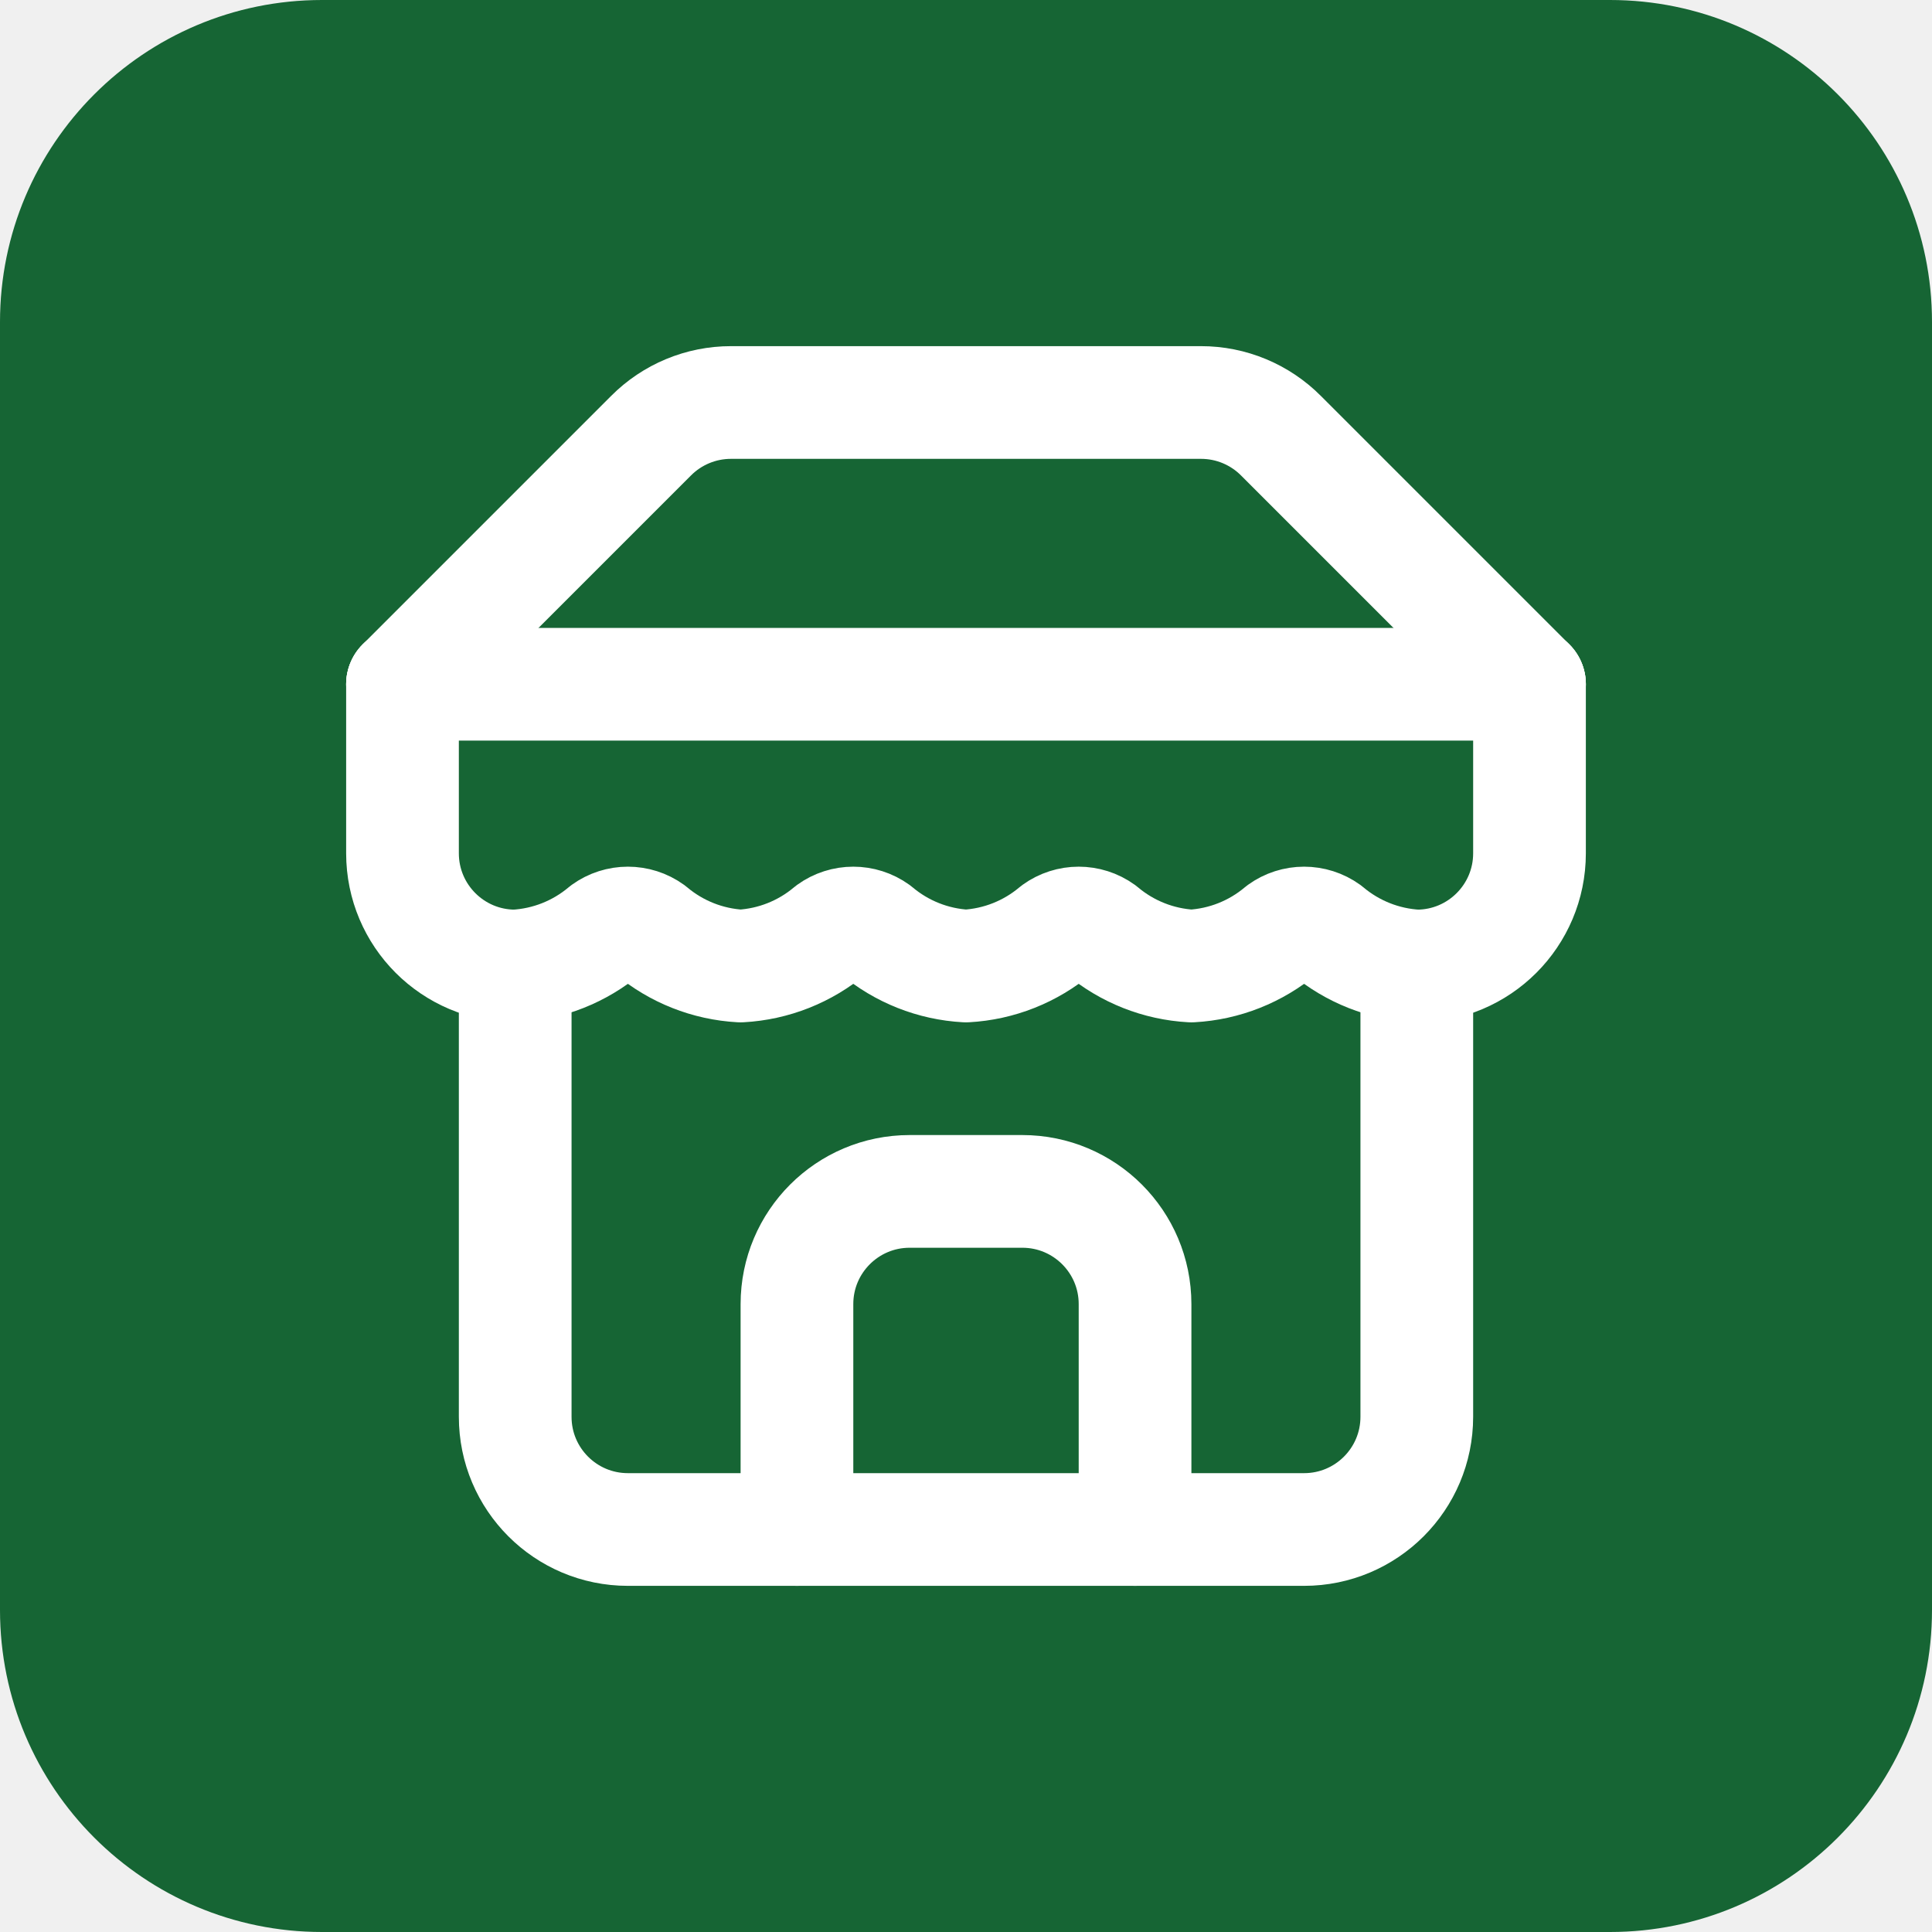
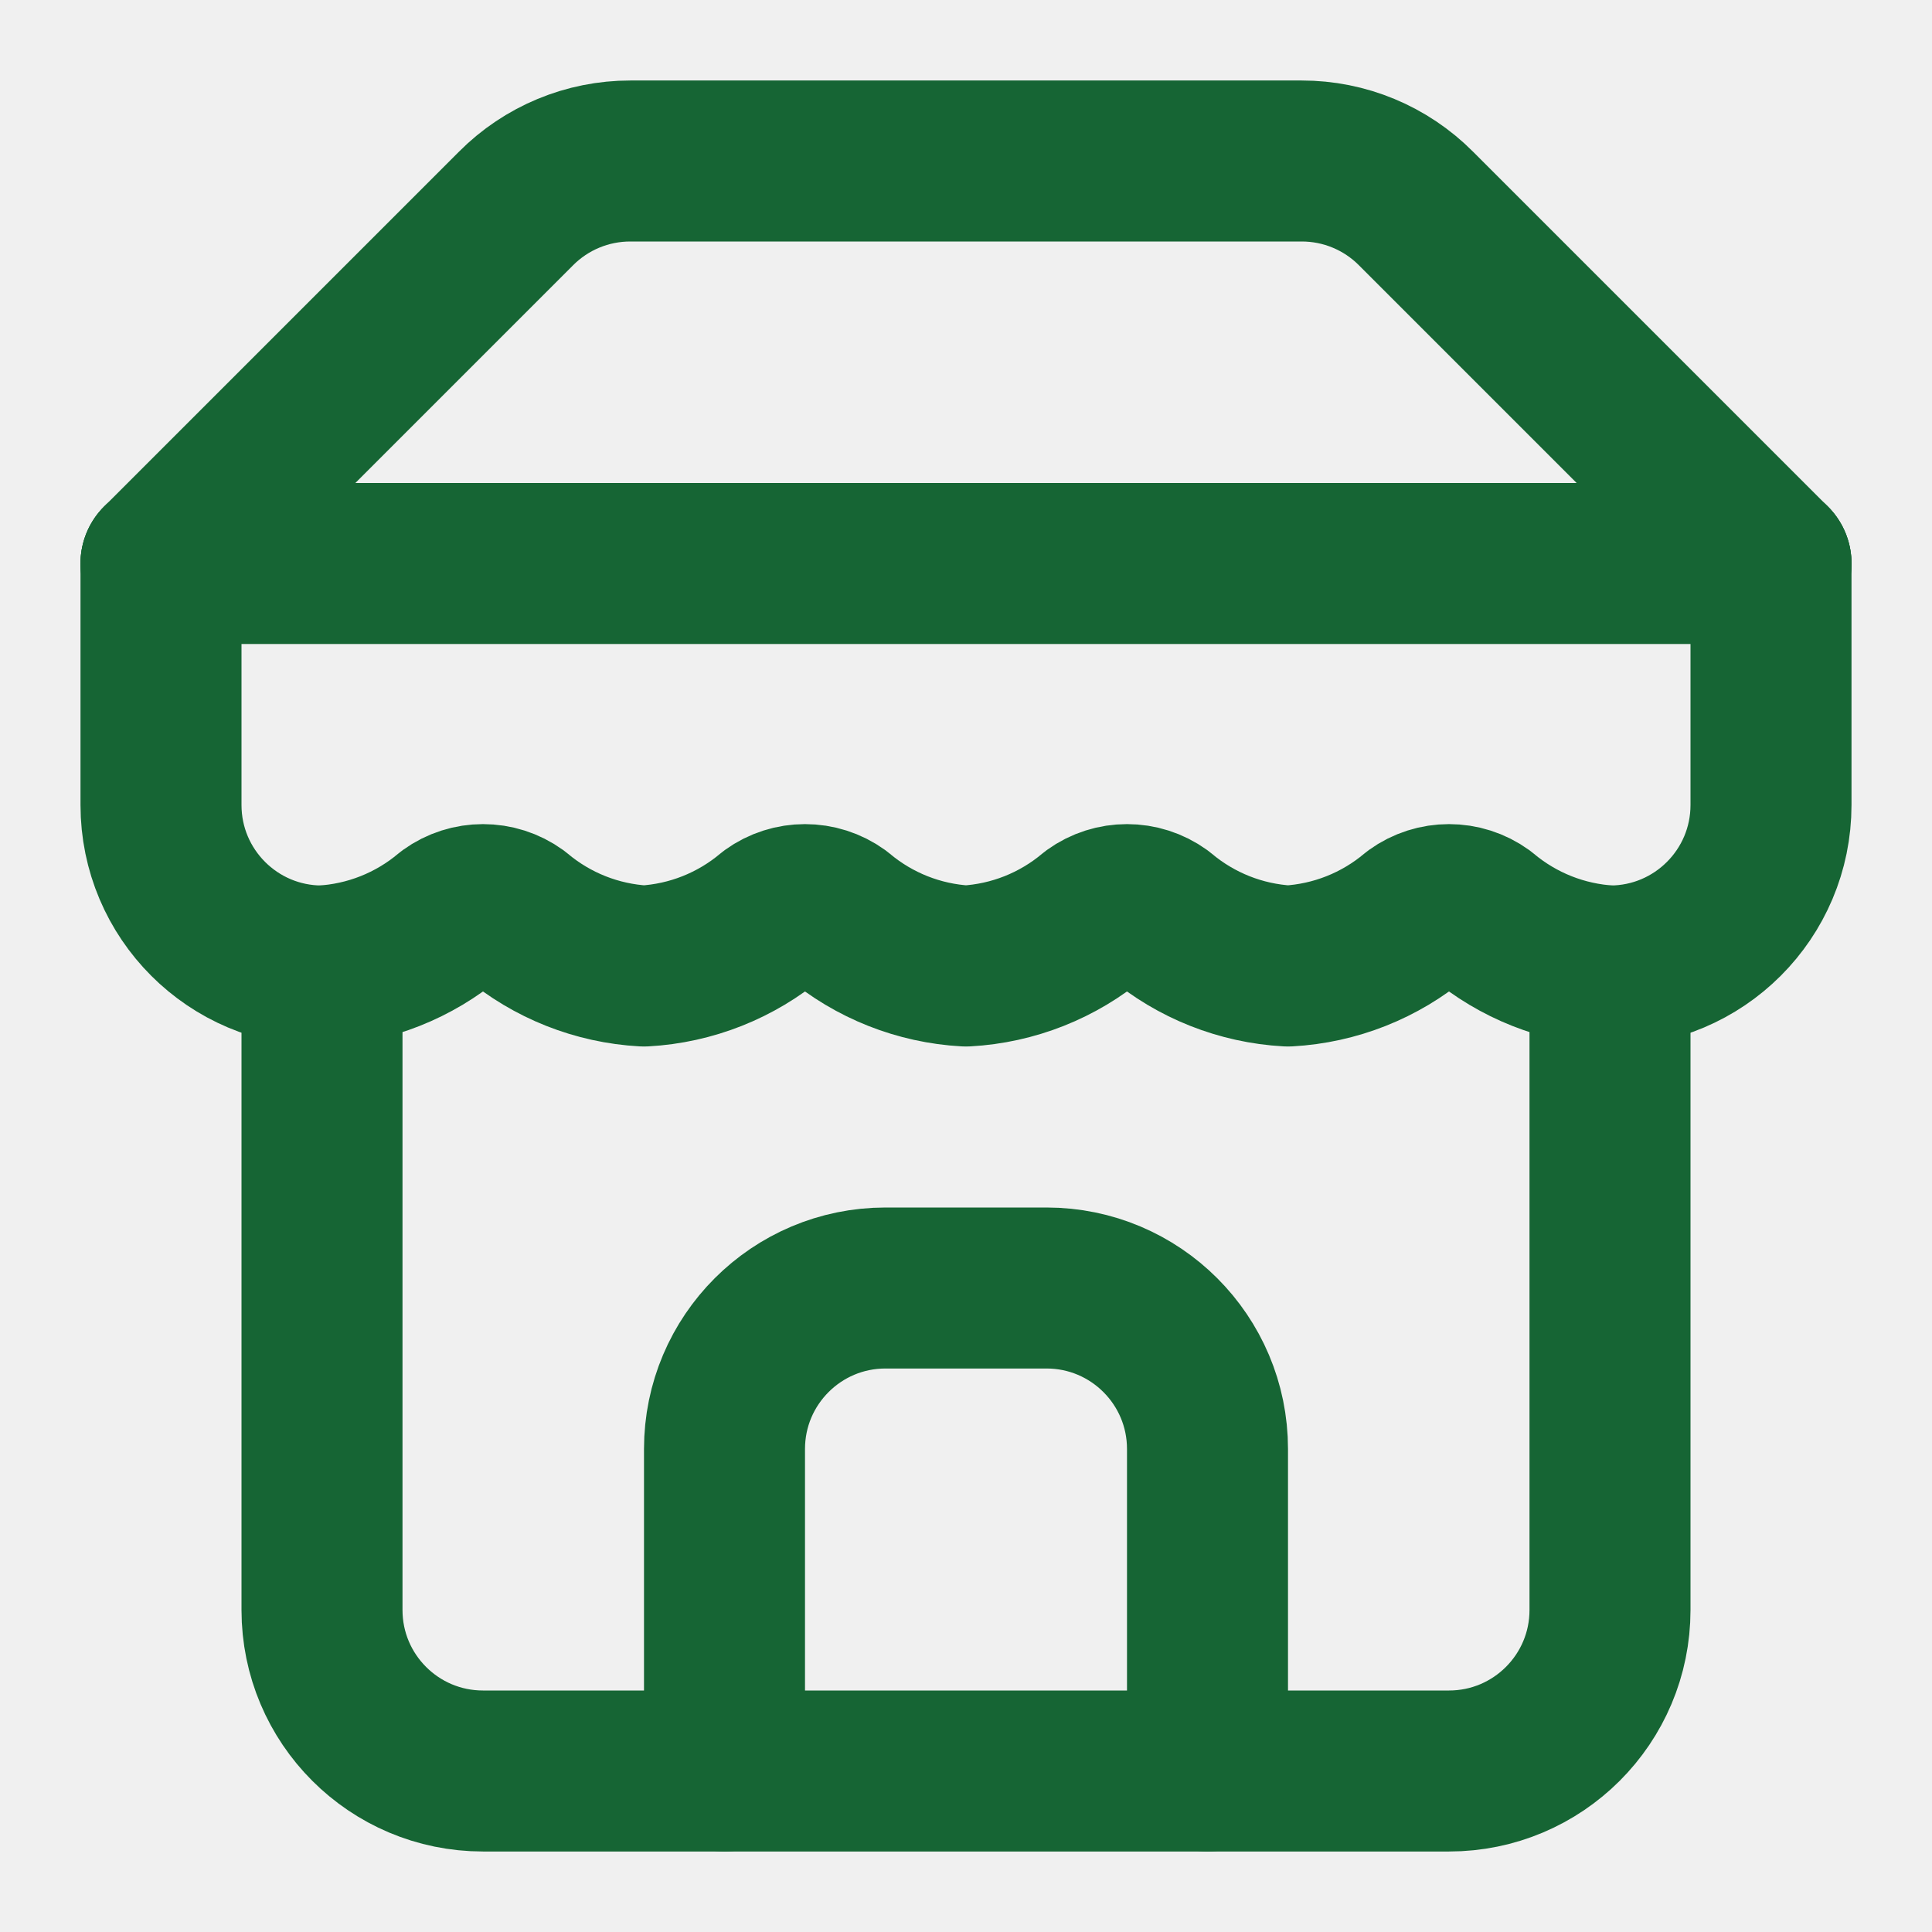
- <svg xmlns="http://www.w3.org/2000/svg" width="512" height="512" viewBox="0 0 24 24" fill="none" stroke="#ffffff" stroke-width="2" stroke-linecap="round" stroke-linejoin="round">
-   <rect width="24" height="24" rx="4" fill="#166534" stroke="none" />
-   <g transform="translate(3.6, 3.6) scale(0.7)">
-     <path d="m2 7 4.41-4.41A2 2 0 0 1 7.83 2h8.34a2 2 0 0 1 1.42.59L22 7" />
-     <path d="M4 12v8a2 2 0 0 0 2 2h12a2 2 0 0 0 2-2v-8" />
-     <path d="M15 22v-4a2 2 0 0 0-2-2h-2a2 2 0 0 0-2 2v4" />
-     <path d="M2 7h20" />
-     <path d="M22 7v3a2 2 0 0 1-2 2v0a2.7 2.7 0 0 1-1.59-.63.7.7 0 0 0-.82 0A2.7 2.7 0 0 1 16 12a2.7 2.7 0 0 1-1.59-.63.7.7 0 0 0-.82 0A2.7 2.7 0 0 1 12 12a2.7 2.7 0 0 1-1.59-.63.7.7 0 0 0-.82 0A2.7 2.7 0 0 1 8 12a2.7 2.7 0 0 1-1.59-.63.7.7 0 0 0-.82 0A2.7 2.7 0 0 1 4 12v0a2 2 0 0 1-2-2V7" />
-   </g>
+ <svg xmlns="http://www.w3.org/2000/svg" width="32" height="32" viewBox="0 0 24 24" fill="none" stroke="#166534" stroke-width="2" stroke-linecap="round" stroke-linejoin="round">
+   <path d="m2 7 4.41-4.41A2 2 0 0 1 7.83 2h8.34a2 2 0 0 1 1.42.59L22 7" />
+   <path d="M4 12v8a2 2 0 0 0 2 2h12a2 2 0 0 0 2-2v-8" />
+   <path d="M15 22v-4a2 2 0 0 0-2-2h-2a2 2 0 0 0-2 2v4" />
+   <path d="M2 7h20" />
+   <path d="M22 7v3a2 2 0 0 1-2 2v0a2.7 2.7 0 0 1-1.59-.63.7.7 0 0 0-.82 0A2.7 2.7 0 0 1 16 12a2.7 2.7 0 0 1-1.59-.63.7.7 0 0 0-.82 0A2.7 2.7 0 0 1 12 12a2.7 2.7 0 0 1-1.59-.63.7.7 0 0 0-.82 0A2.7 2.7 0 0 1 8 12a2.7 2.7 0 0 1-1.59-.63.7.7 0 0 0-.82 0A2.7 2.7 0 0 1 4 12v0a2 2 0 0 1-2-2V7" />
</svg>
